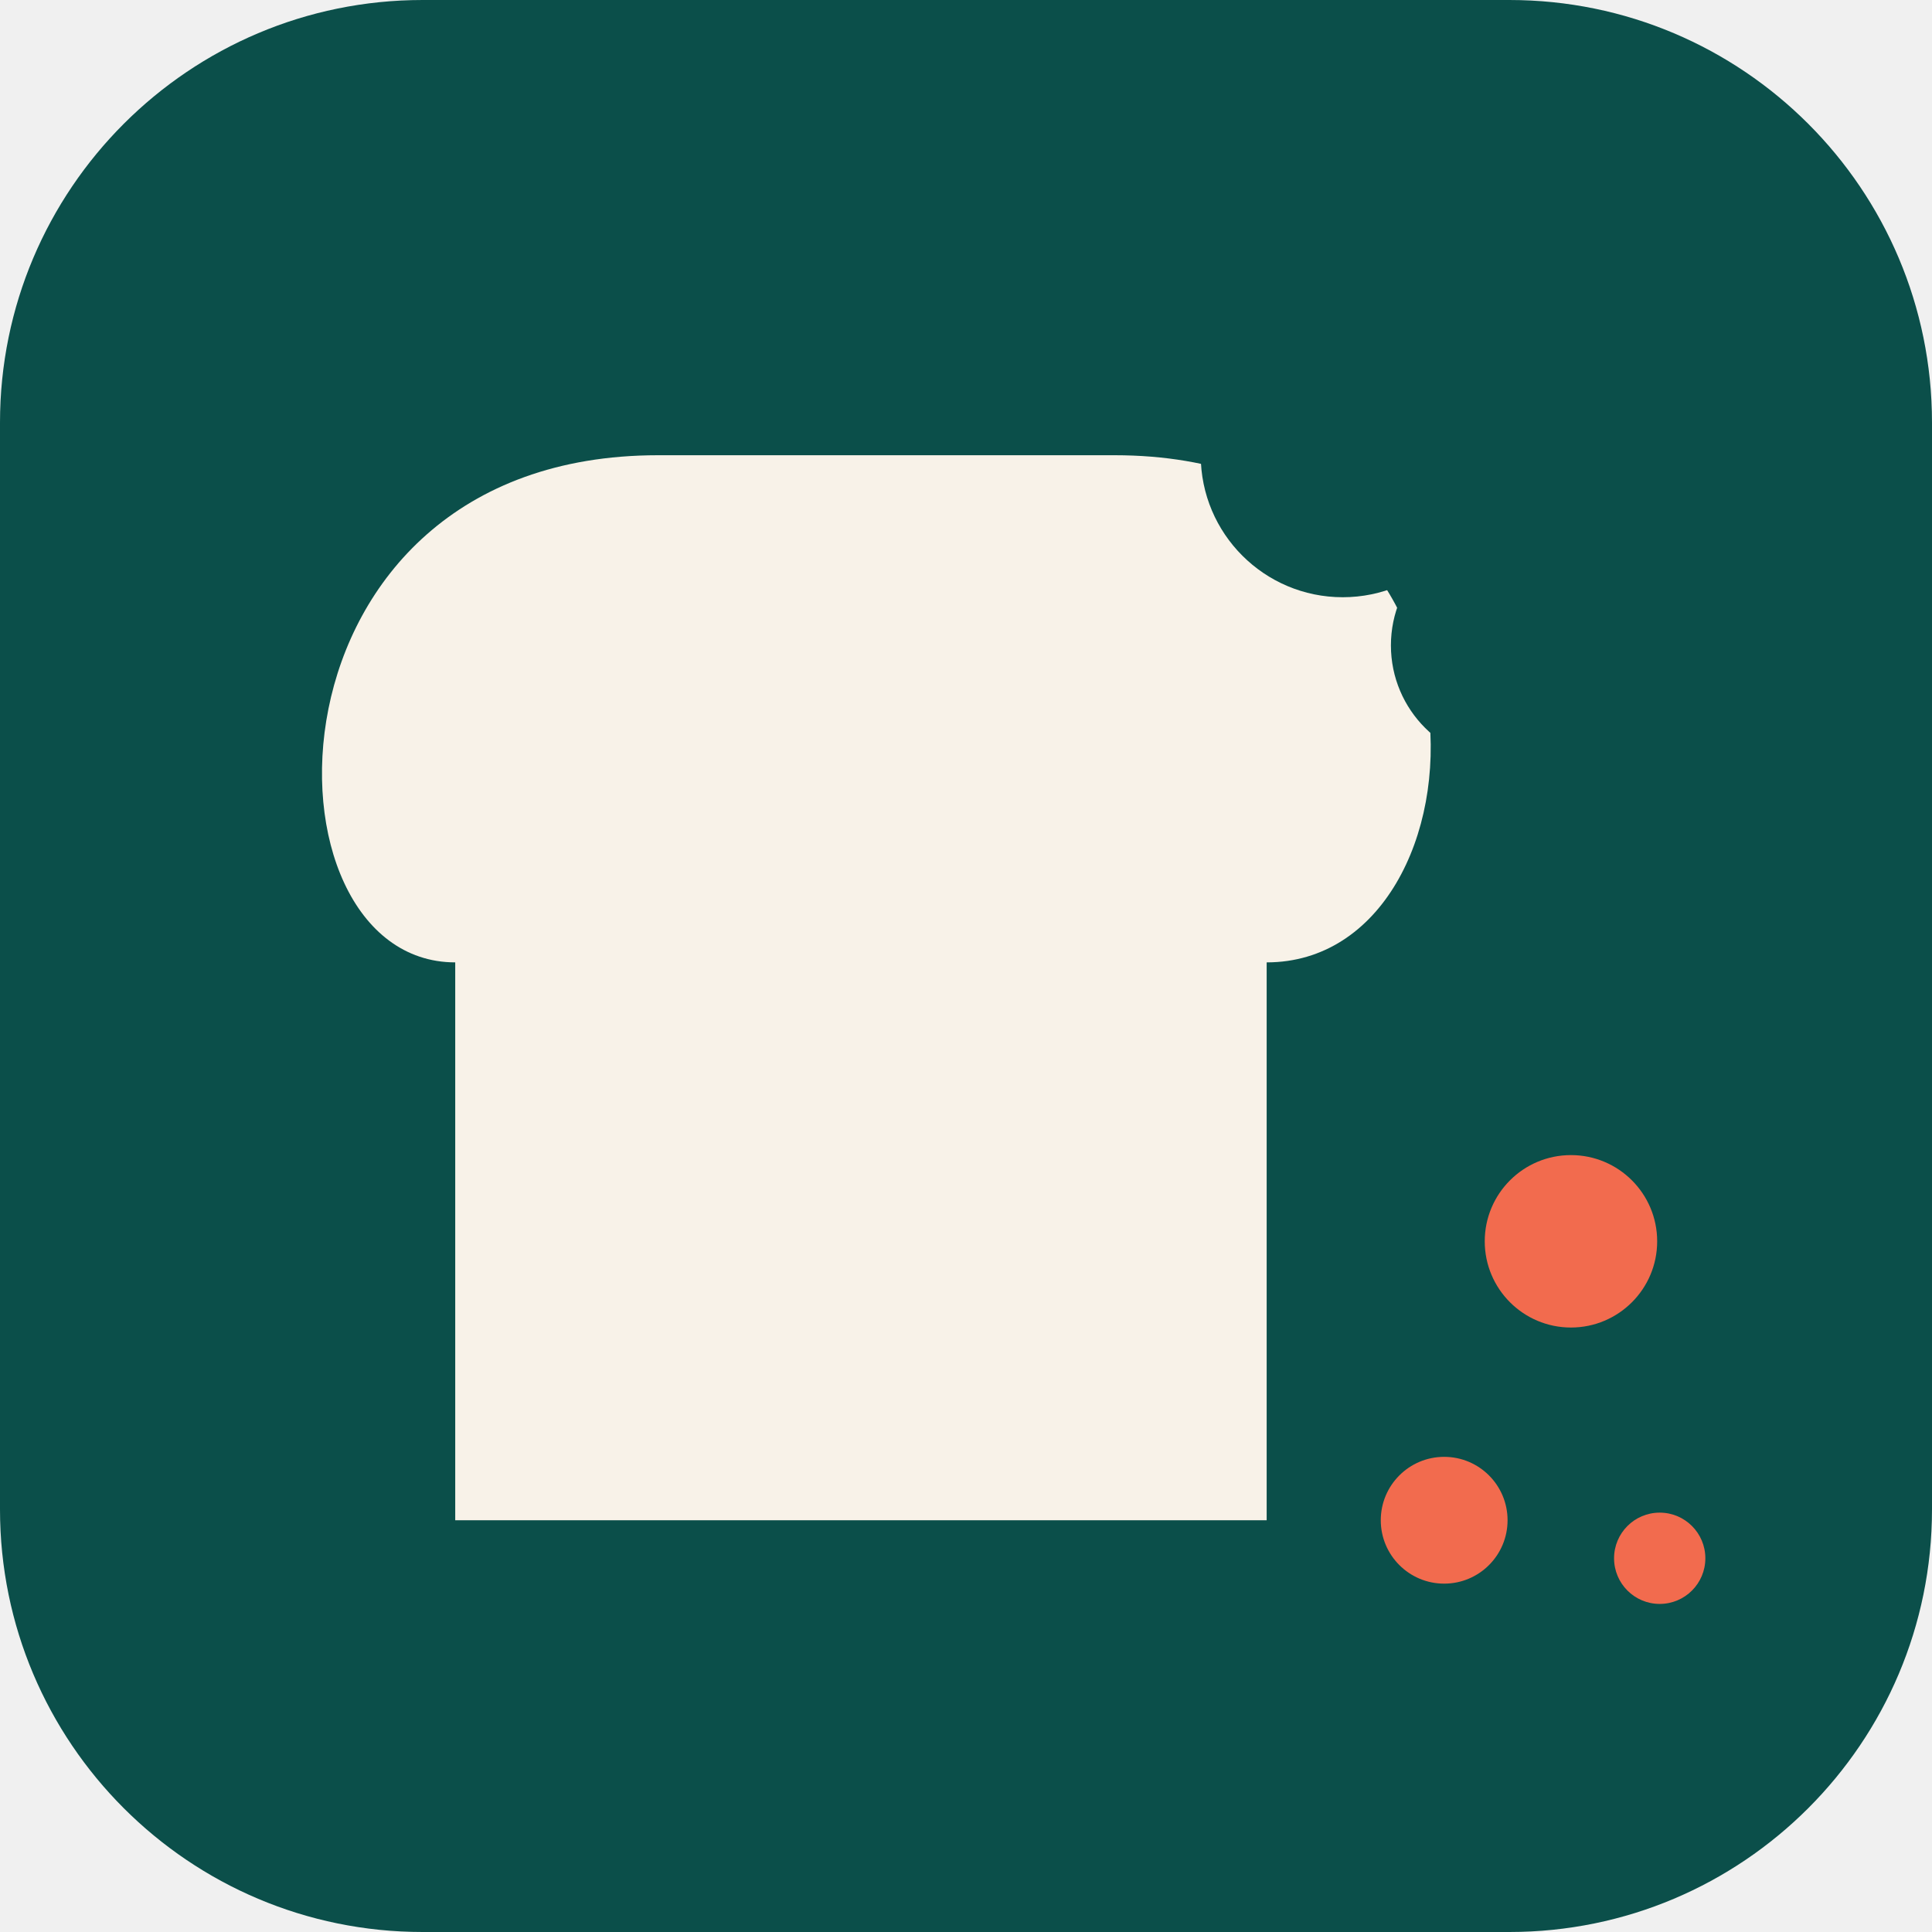
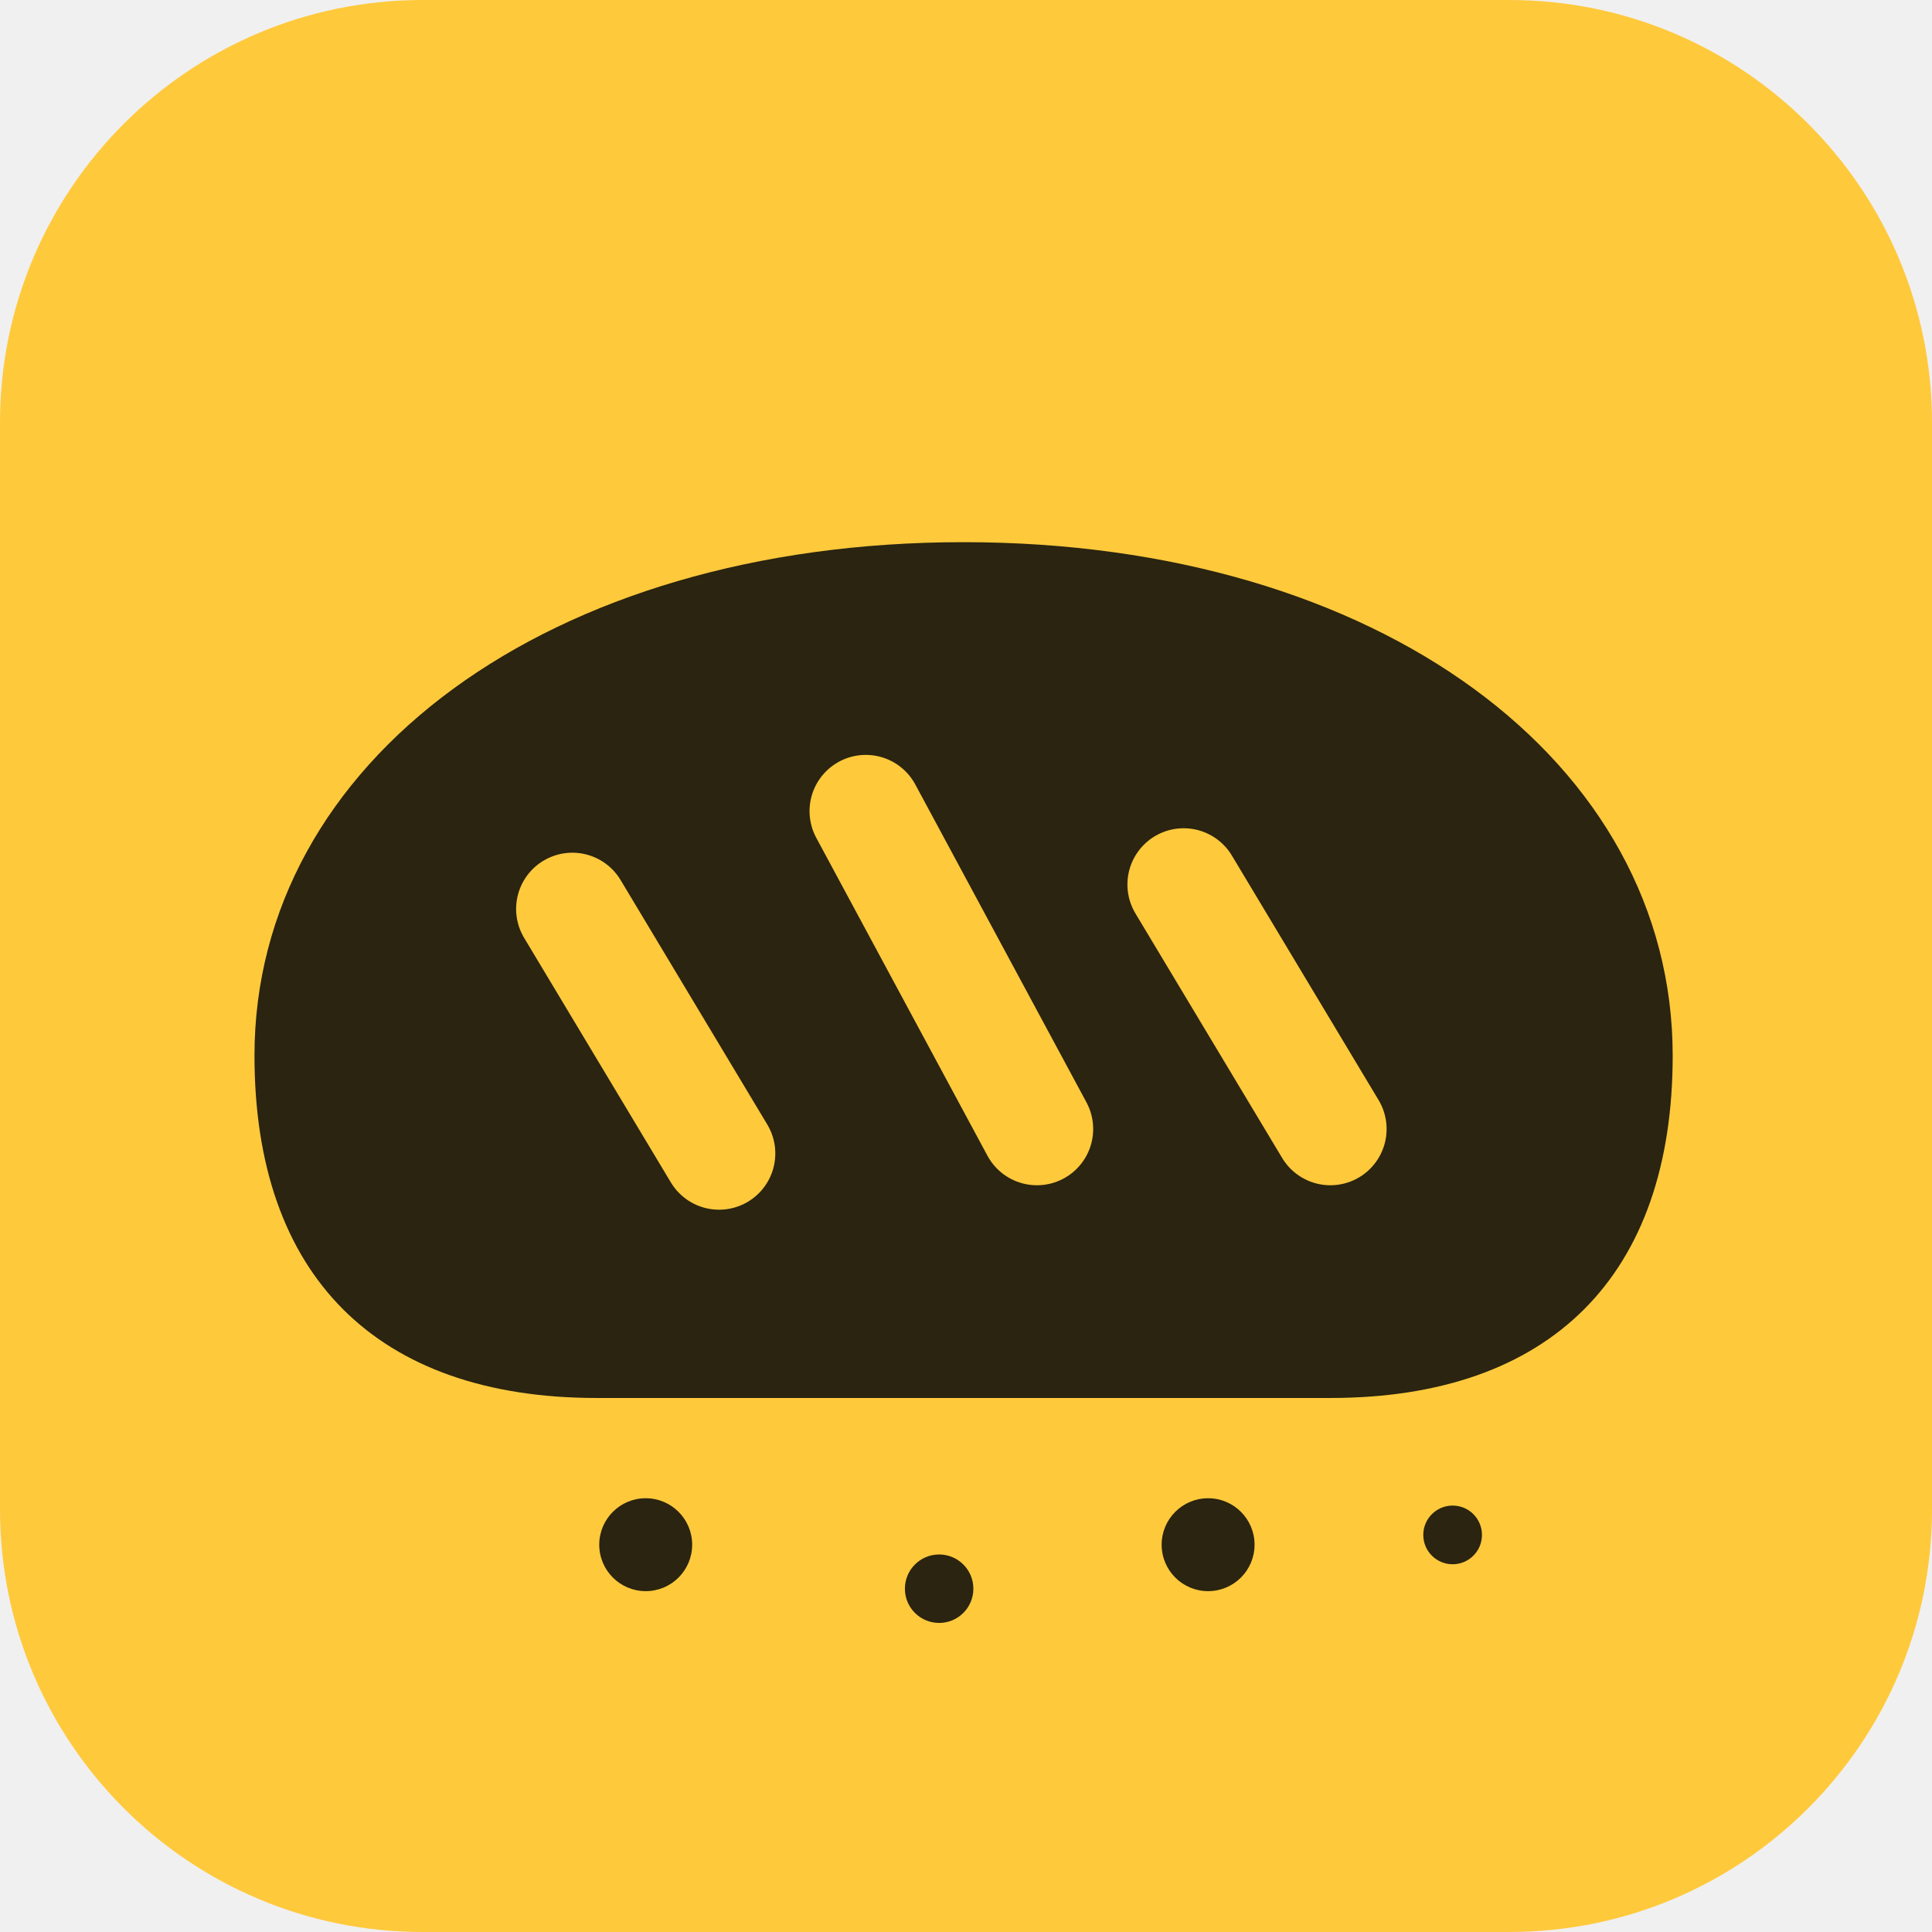
<svg xmlns="http://www.w3.org/2000/svg" viewBox="0 0 64 64">
-   <rect width="64" height="64" rx="14" fill="#0B4F4A" />
-   <g transform="translate(5 5) scale(.84)">
-     <mask id="b">
-       <rect width="64" height="64" fill="#fff" />
-       <circle cx="47" cy="12" r="5.6" fill="#000" />
-       <circle cx="53.5" cy="19.5" r="4.6" fill="#000" />
-     </mask>
-     <path d="M12 54V32C4 32 4 12 20 12H38C54 12 53 32 44 32V54Z" fill="#F8F2E8" mask="url(#b)" />
-     <circle cx="56" cy="43" r="3.4" fill="#F26B4E" />
-     <circle cx="51" cy="54" r="2.5" fill="#F26B4E" />
-     <circle cx="59.5" cy="55.5" r="1.8" fill="#F26B4E" />
+   <rect width="64" height="64" rx="14" fill="#FFC93C" />
+   <g transform="translate(6 5) scale(.81)">
+     <defs>
+       <mask id="i">
+         <rect width="64" height="64" fill="#fff" />
+         <path d="M16 31L22 41M28 27L35 40M41 30L47 40" stroke="#000" stroke-width="4.6" stroke-linecap="round" fill="none" />
+       </mask>
+     </defs>
+     <path d="M3 37C3 25 15 16 32 16C49 16 61 25 61 37C61 46 56 51 47 51H17C8 51 3 46 3 37Z" fill="#2A2410" mask="url(#i)" />
+     <circle cx="19" cy="57" r="1.9" fill="#2A2410" />
+     <circle cx="31" cy="58.8" r="1.4" fill="#2A2410" />
+     <circle cx="42" cy="57" r="1.9" fill="#2A2410" />
+     <circle cx="52" cy="56.6" r="1.2" fill="#2A2410" />
  </g>
</svg>
